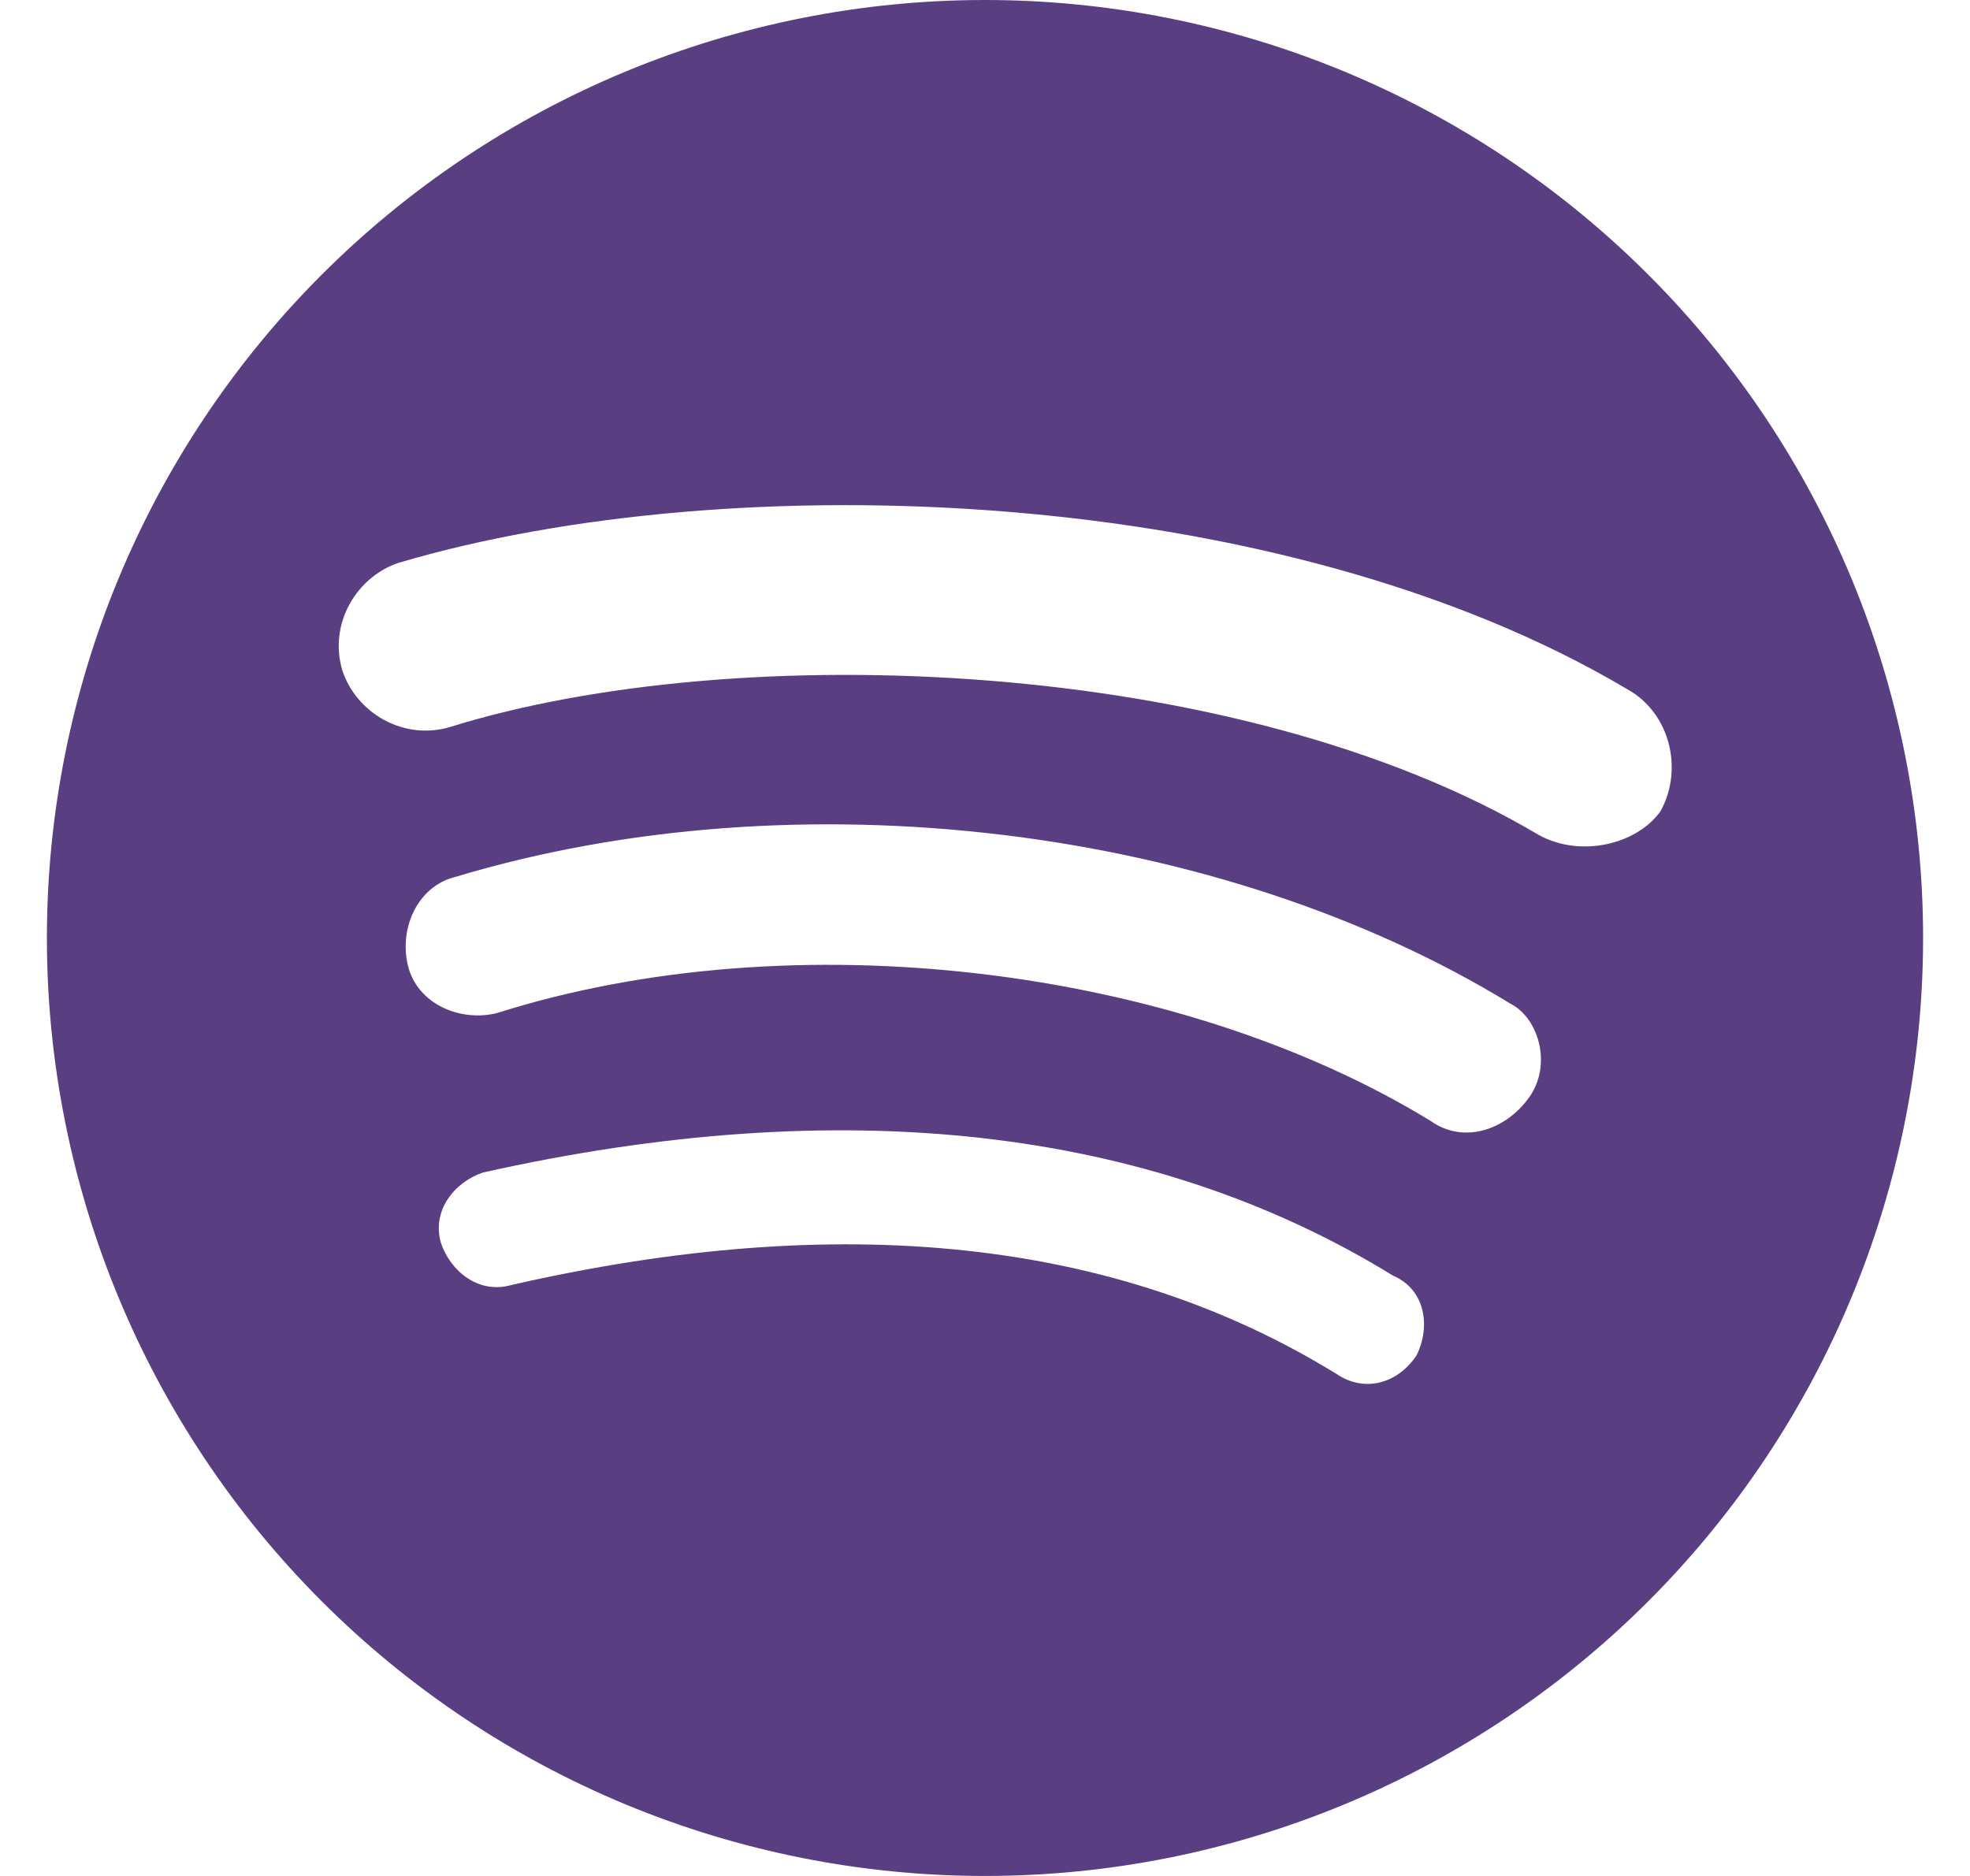
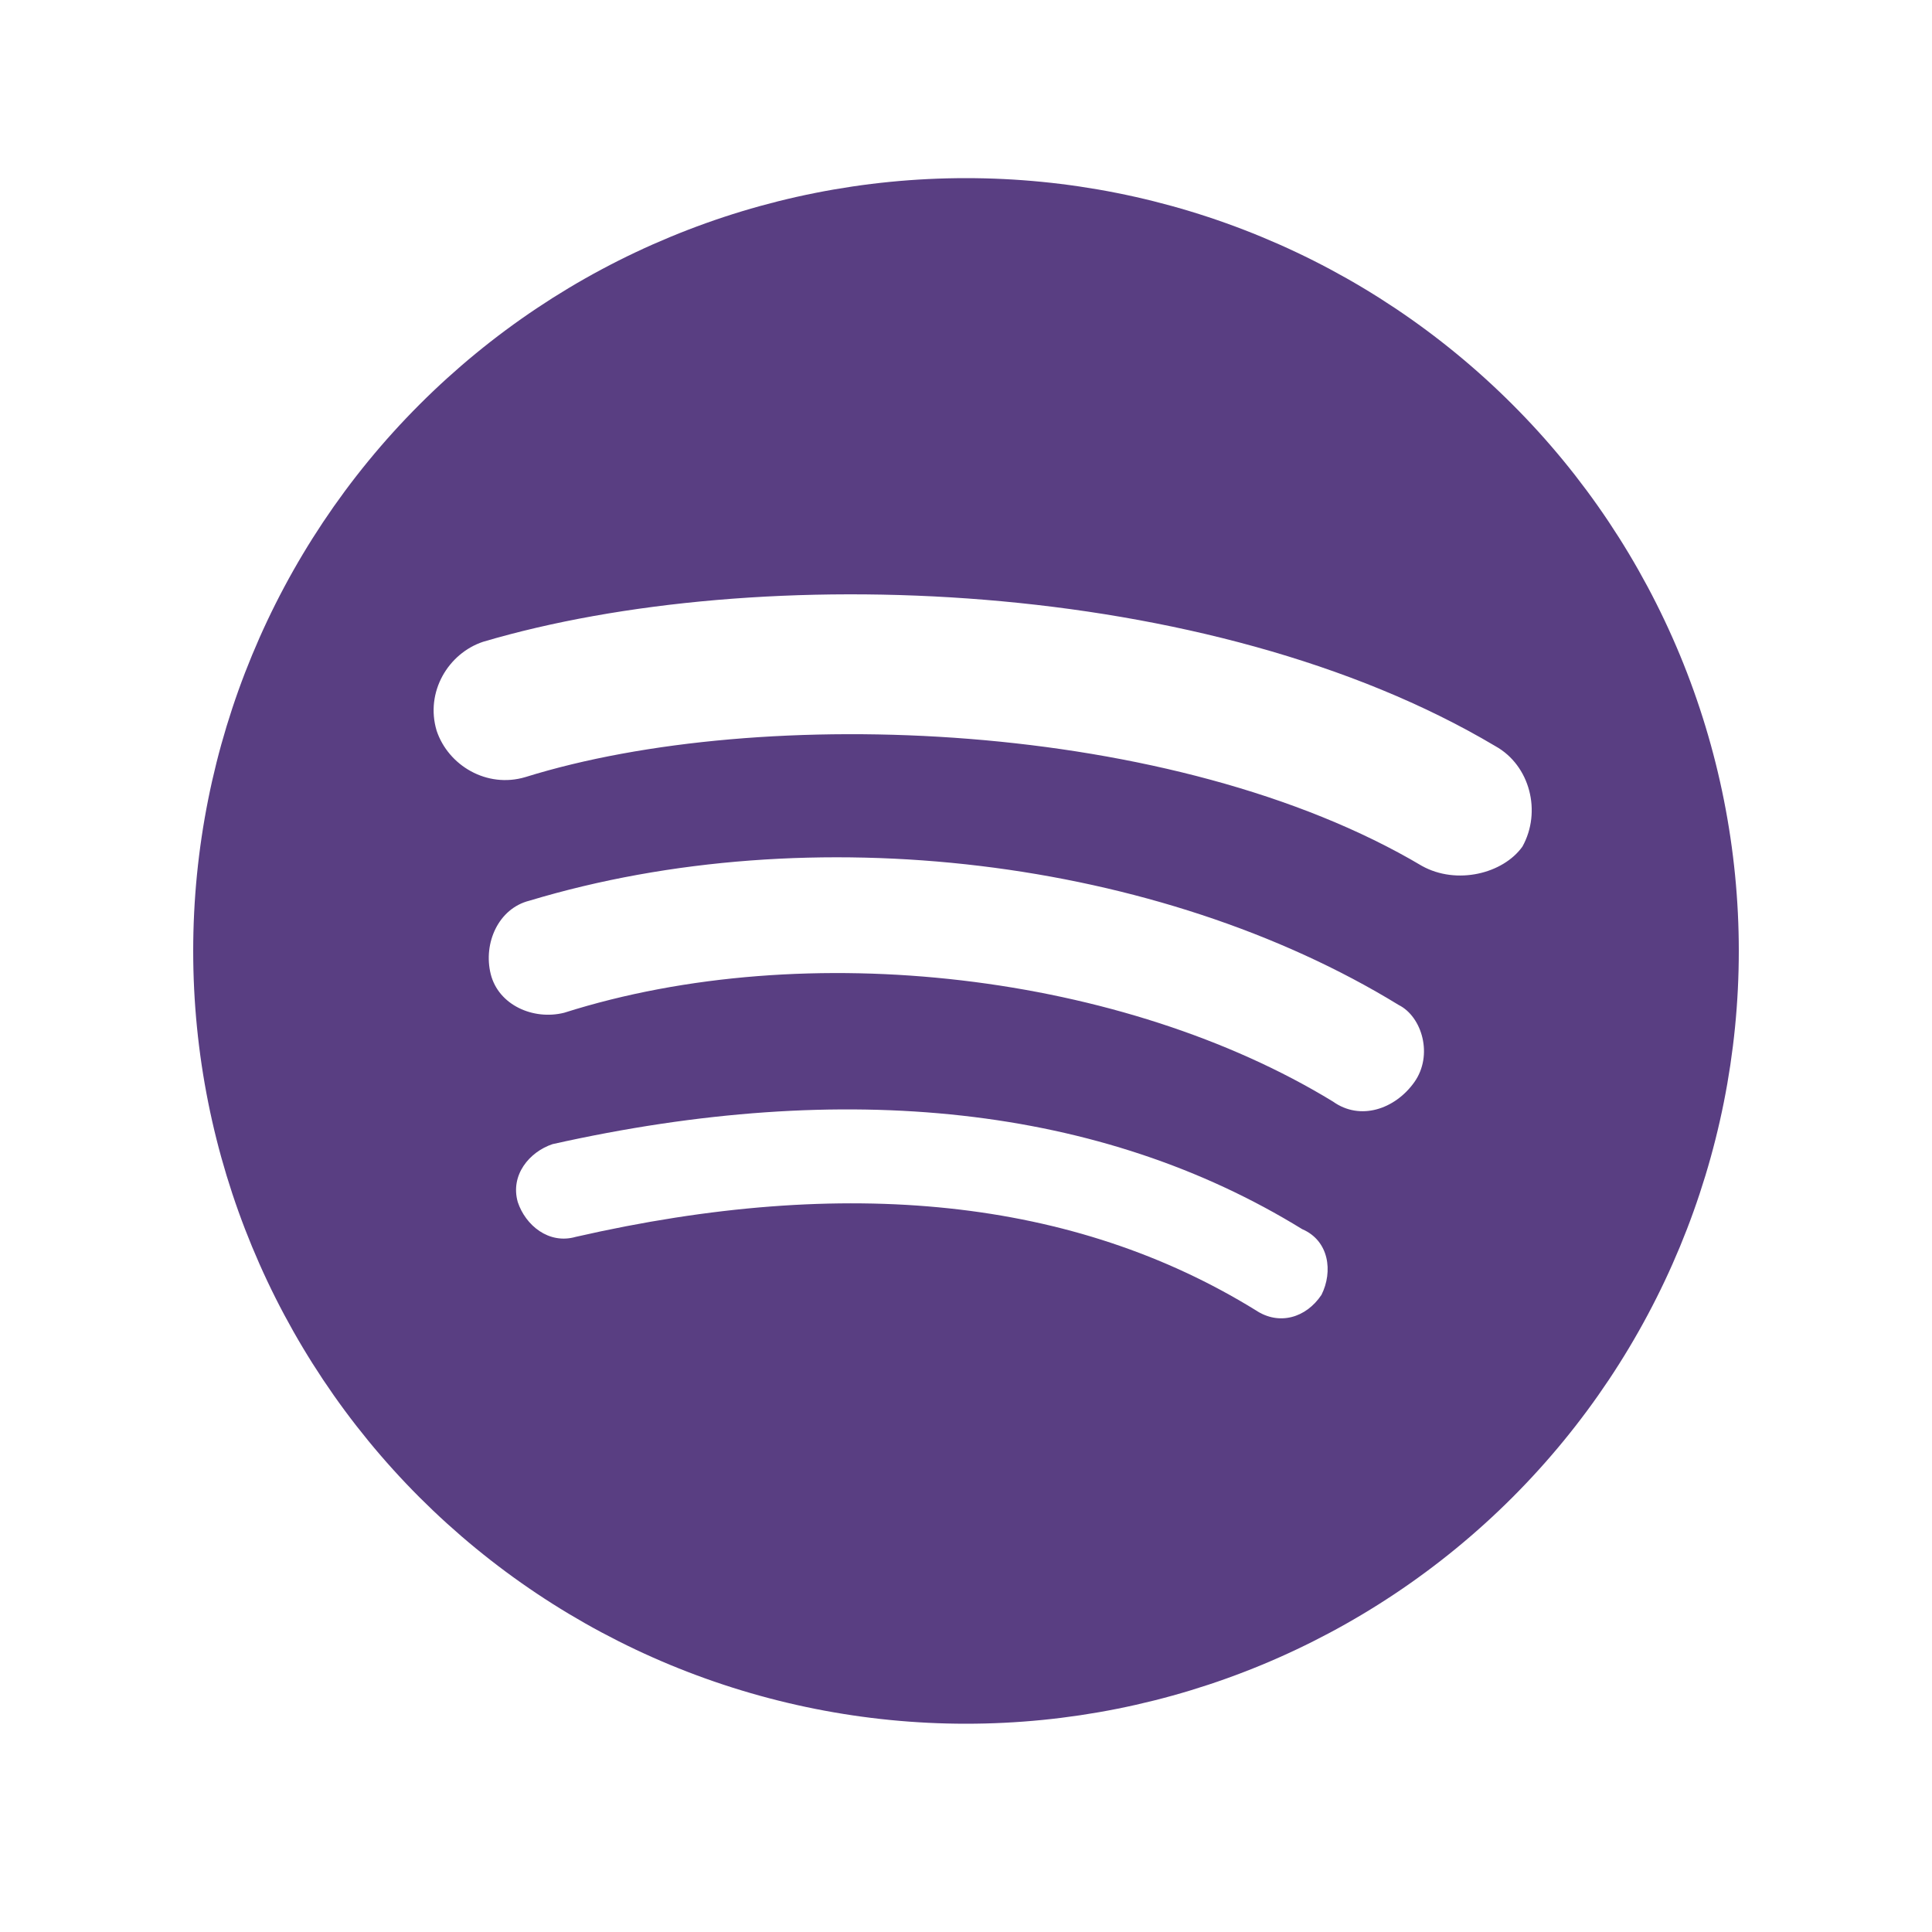
- <svg xmlns="http://www.w3.org/2000/svg" width="21" height="20" viewBox="0 0 21 20" fill="none">
-   <path d="M16.4 8.9C13.2 7 7.85 6.8 4.8 7.75C4.3 7.9 3.8 7.6 3.65 7.15C3.5 6.65 3.8 6.15 4.25 6C7.8 4.95 13.65 5.15 17.35 7.35C17.8 7.6 17.95 8.2 17.7 8.65C17.45 9 16.85 9.15 16.4 8.9ZM16.3 11.7C16.05 12.05 15.6 12.2 15.25 11.95C12.55 10.3 8.45 9.8 5.3 10.8C4.9 10.9 4.45 10.7 4.35 10.3C4.25 9.9 4.45 9.45 4.85 9.35C8.5 8.25 13 8.8 16.1 10.7C16.4 10.85 16.55 11.35 16.3 11.7ZM15.1 14.45C14.9 14.75 14.55 14.85 14.25 14.65C11.9 13.2 8.95 12.9 5.45 13.7C5.1 13.8 4.8 13.55 4.7 13.25C4.6 12.9 4.85 12.6 5.15 12.5C8.95 11.65 12.25 12 14.85 13.6C15.2 13.75 15.25 14.15 15.1 14.45ZM10.5 0C9.187 0 7.886 0.259 6.673 0.761C5.46 1.264 4.358 2 3.429 2.929C1.554 4.804 0.5 7.348 0.5 10C0.5 12.652 1.554 15.196 3.429 17.071C4.358 18 5.46 18.736 6.673 19.239C7.886 19.741 9.187 20 10.5 20C13.152 20 15.696 18.946 17.571 17.071C19.446 15.196 20.5 12.652 20.5 10C20.5 8.687 20.241 7.386 19.739 6.173C19.236 4.96 18.5 3.858 17.571 2.929C16.642 2 15.54 1.264 14.327 0.761C13.114 0.259 11.813 0 10.5 0Z" fill="#593E82" />
+ <svg xmlns="http://www.w3.org/2000/svg" width="25" height="25" viewBox="0 0 25 25" fill="none">
+   <path d="M18.4 11.205C15.2 9.305 9.85 9.105 6.8 10.055C6.3 10.205 5.8 9.905 5.65 9.455C5.5 8.955 5.8 8.455 6.25 8.305C9.8 7.255 15.65 7.455 19.35 9.655C19.8 9.905 19.95 10.505 19.7 10.955C19.45 11.305 18.85 11.455 18.4 11.205ZM18.3 14.005C18.05 14.355 17.6 14.505 17.25 14.255C14.55 12.605 10.45 12.105 7.3 13.105C6.9 13.205 6.45 13.005 6.35 12.605C6.25 12.205 6.45 11.755 6.85 11.655C10.5 10.555 15 11.105 18.1 13.005C18.4 13.155 18.55 13.655 18.3 14.005ZM17.1 16.755C16.9 17.055 16.55 17.155 16.25 16.955C13.9 15.505 10.95 15.205 7.45 16.005C7.1 16.105 6.8 15.855 6.7 15.555C6.6 15.205 6.85 14.905 7.15 14.805C10.95 13.955 14.25 14.305 16.85 15.905C17.2 16.055 17.25 16.455 17.1 16.755ZM12.5 2.305C11.187 2.305 9.886 2.563 8.673 3.066C7.46 3.568 6.358 4.305 5.429 5.234C3.554 7.109 2.5 9.653 2.5 12.305C2.5 14.957 3.554 17.5 5.429 19.376C6.358 20.304 7.46 21.041 8.673 21.544C9.886 22.046 11.187 22.305 12.5 22.305C15.152 22.305 17.696 21.251 19.571 19.376C21.446 17.5 22.5 14.957 22.5 12.305C22.5 10.992 22.241 9.691 21.739 8.478C21.236 7.265 20.5 6.162 19.571 5.234C18.642 4.305 17.54 3.568 16.327 3.066C15.114 2.563 13.813 2.305 12.5 2.305Z" fill="#593E82" />
</svg>
